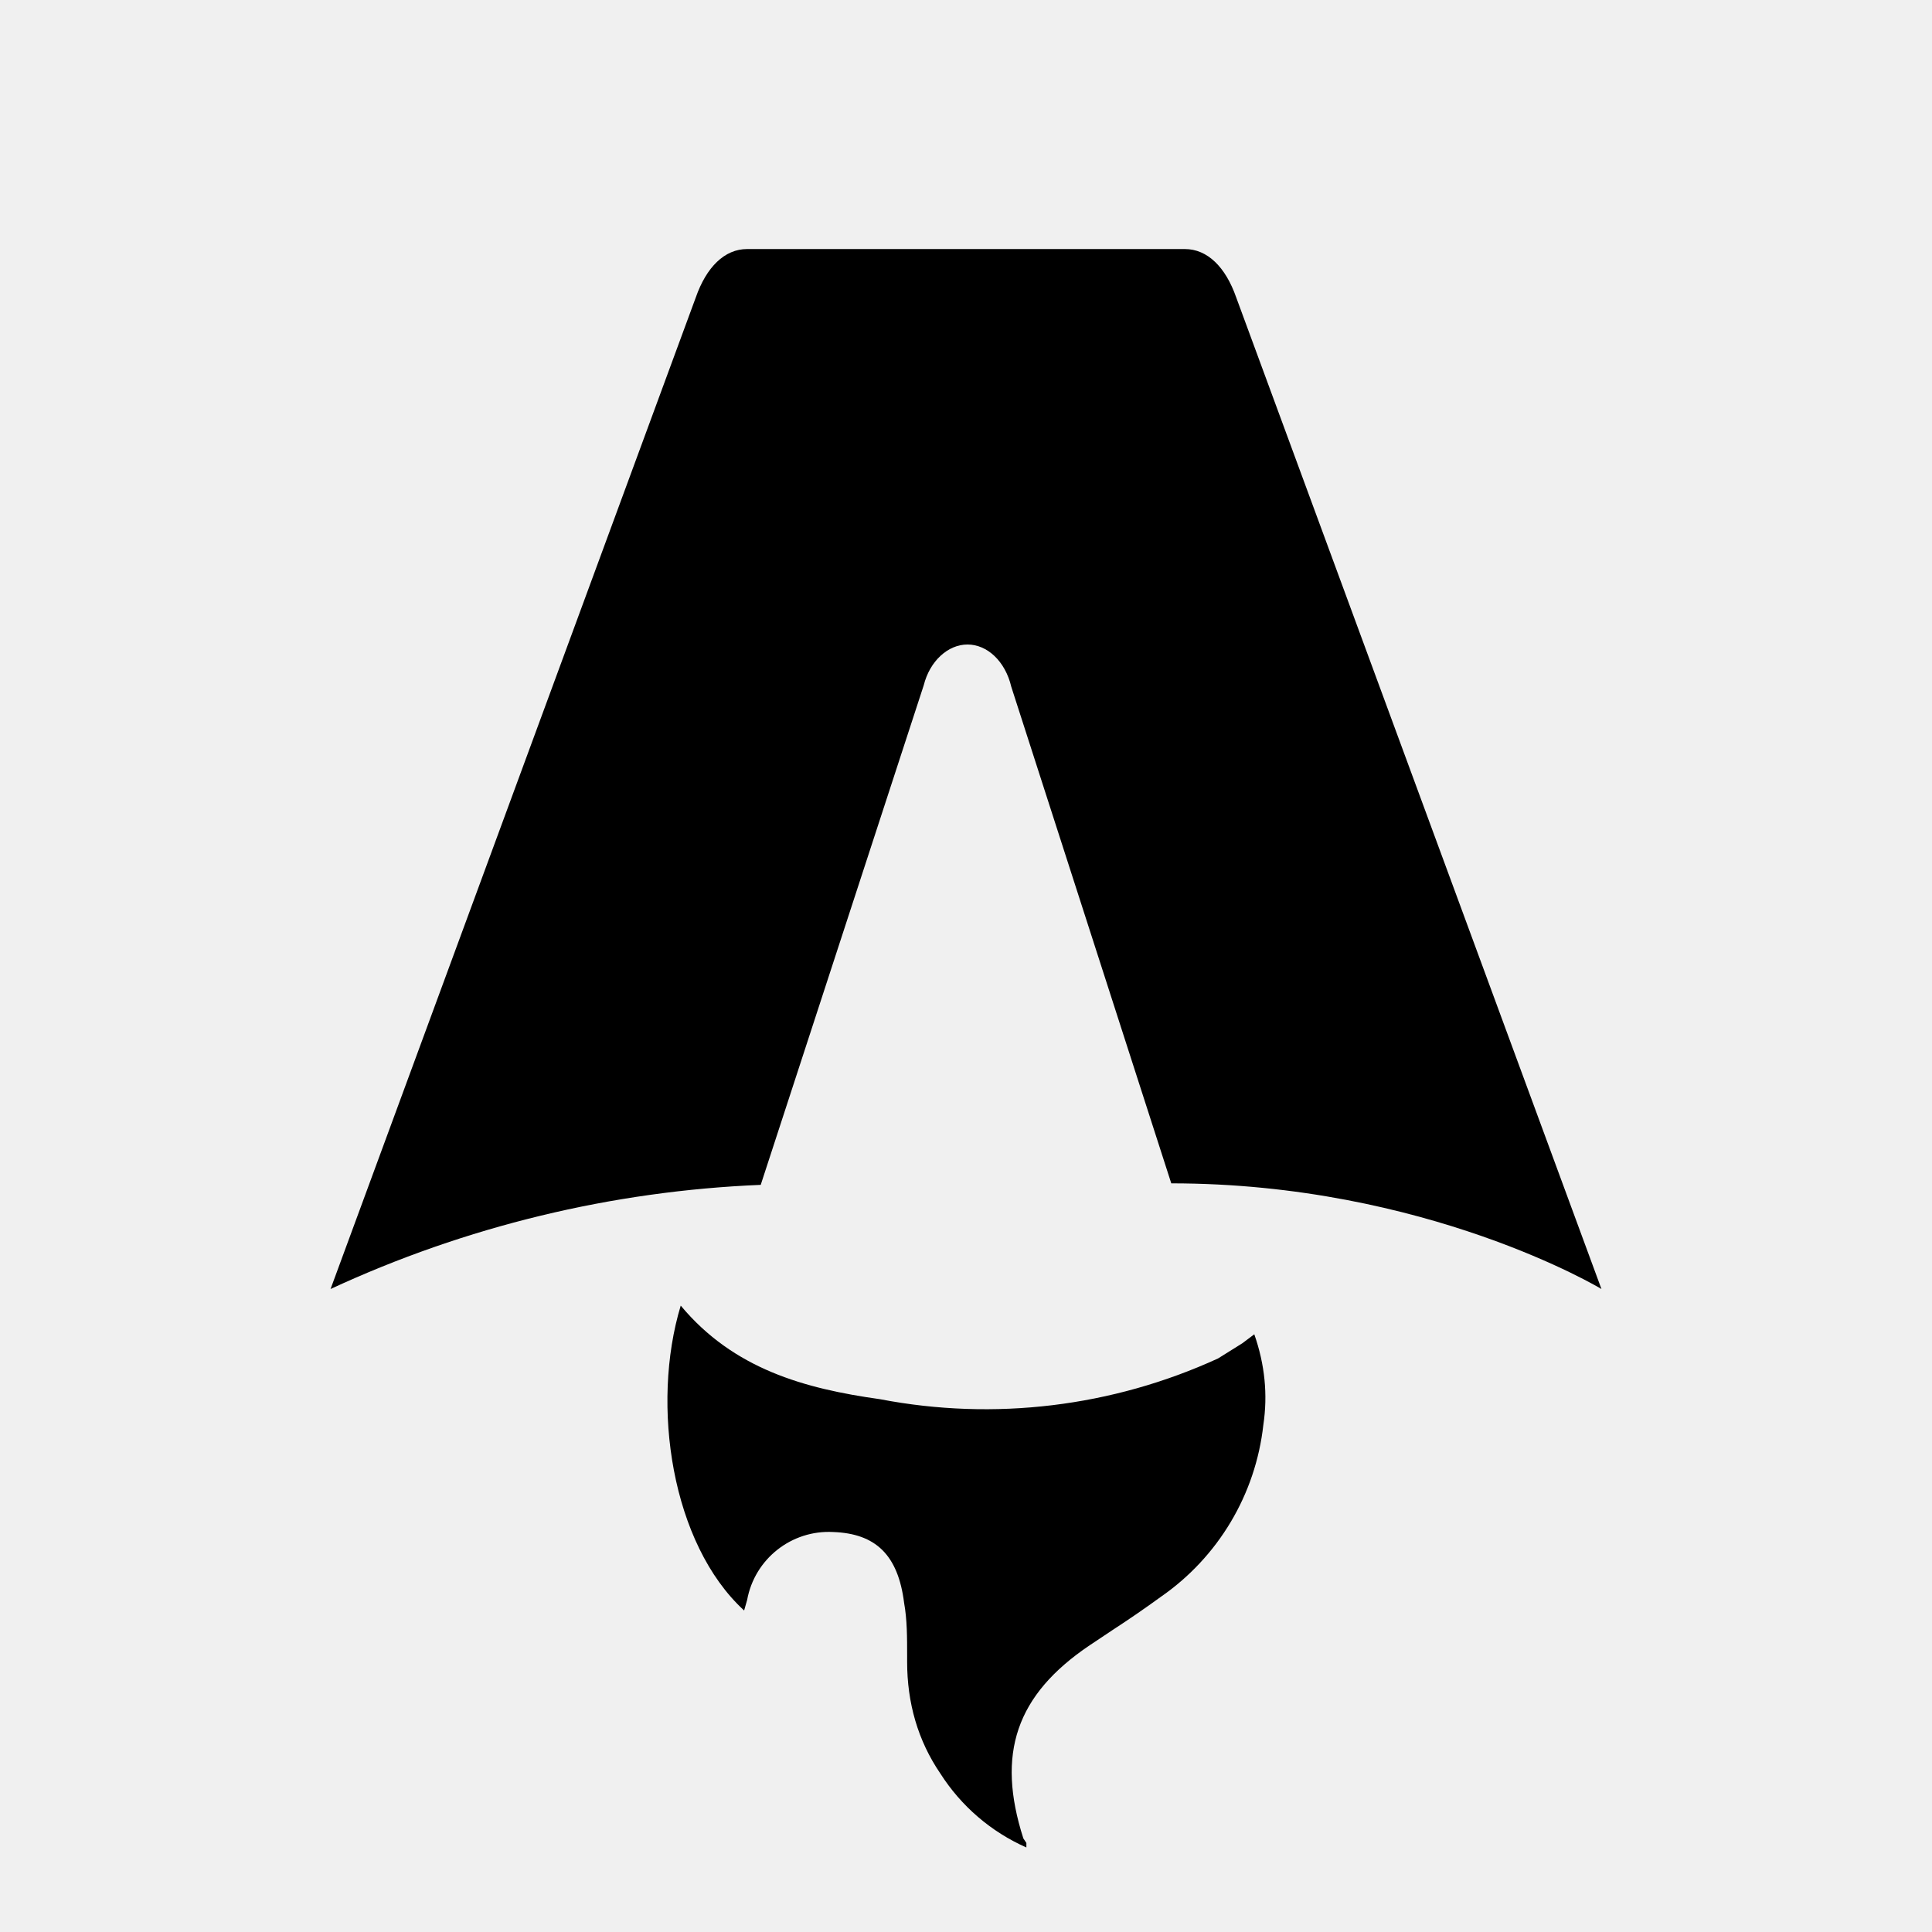
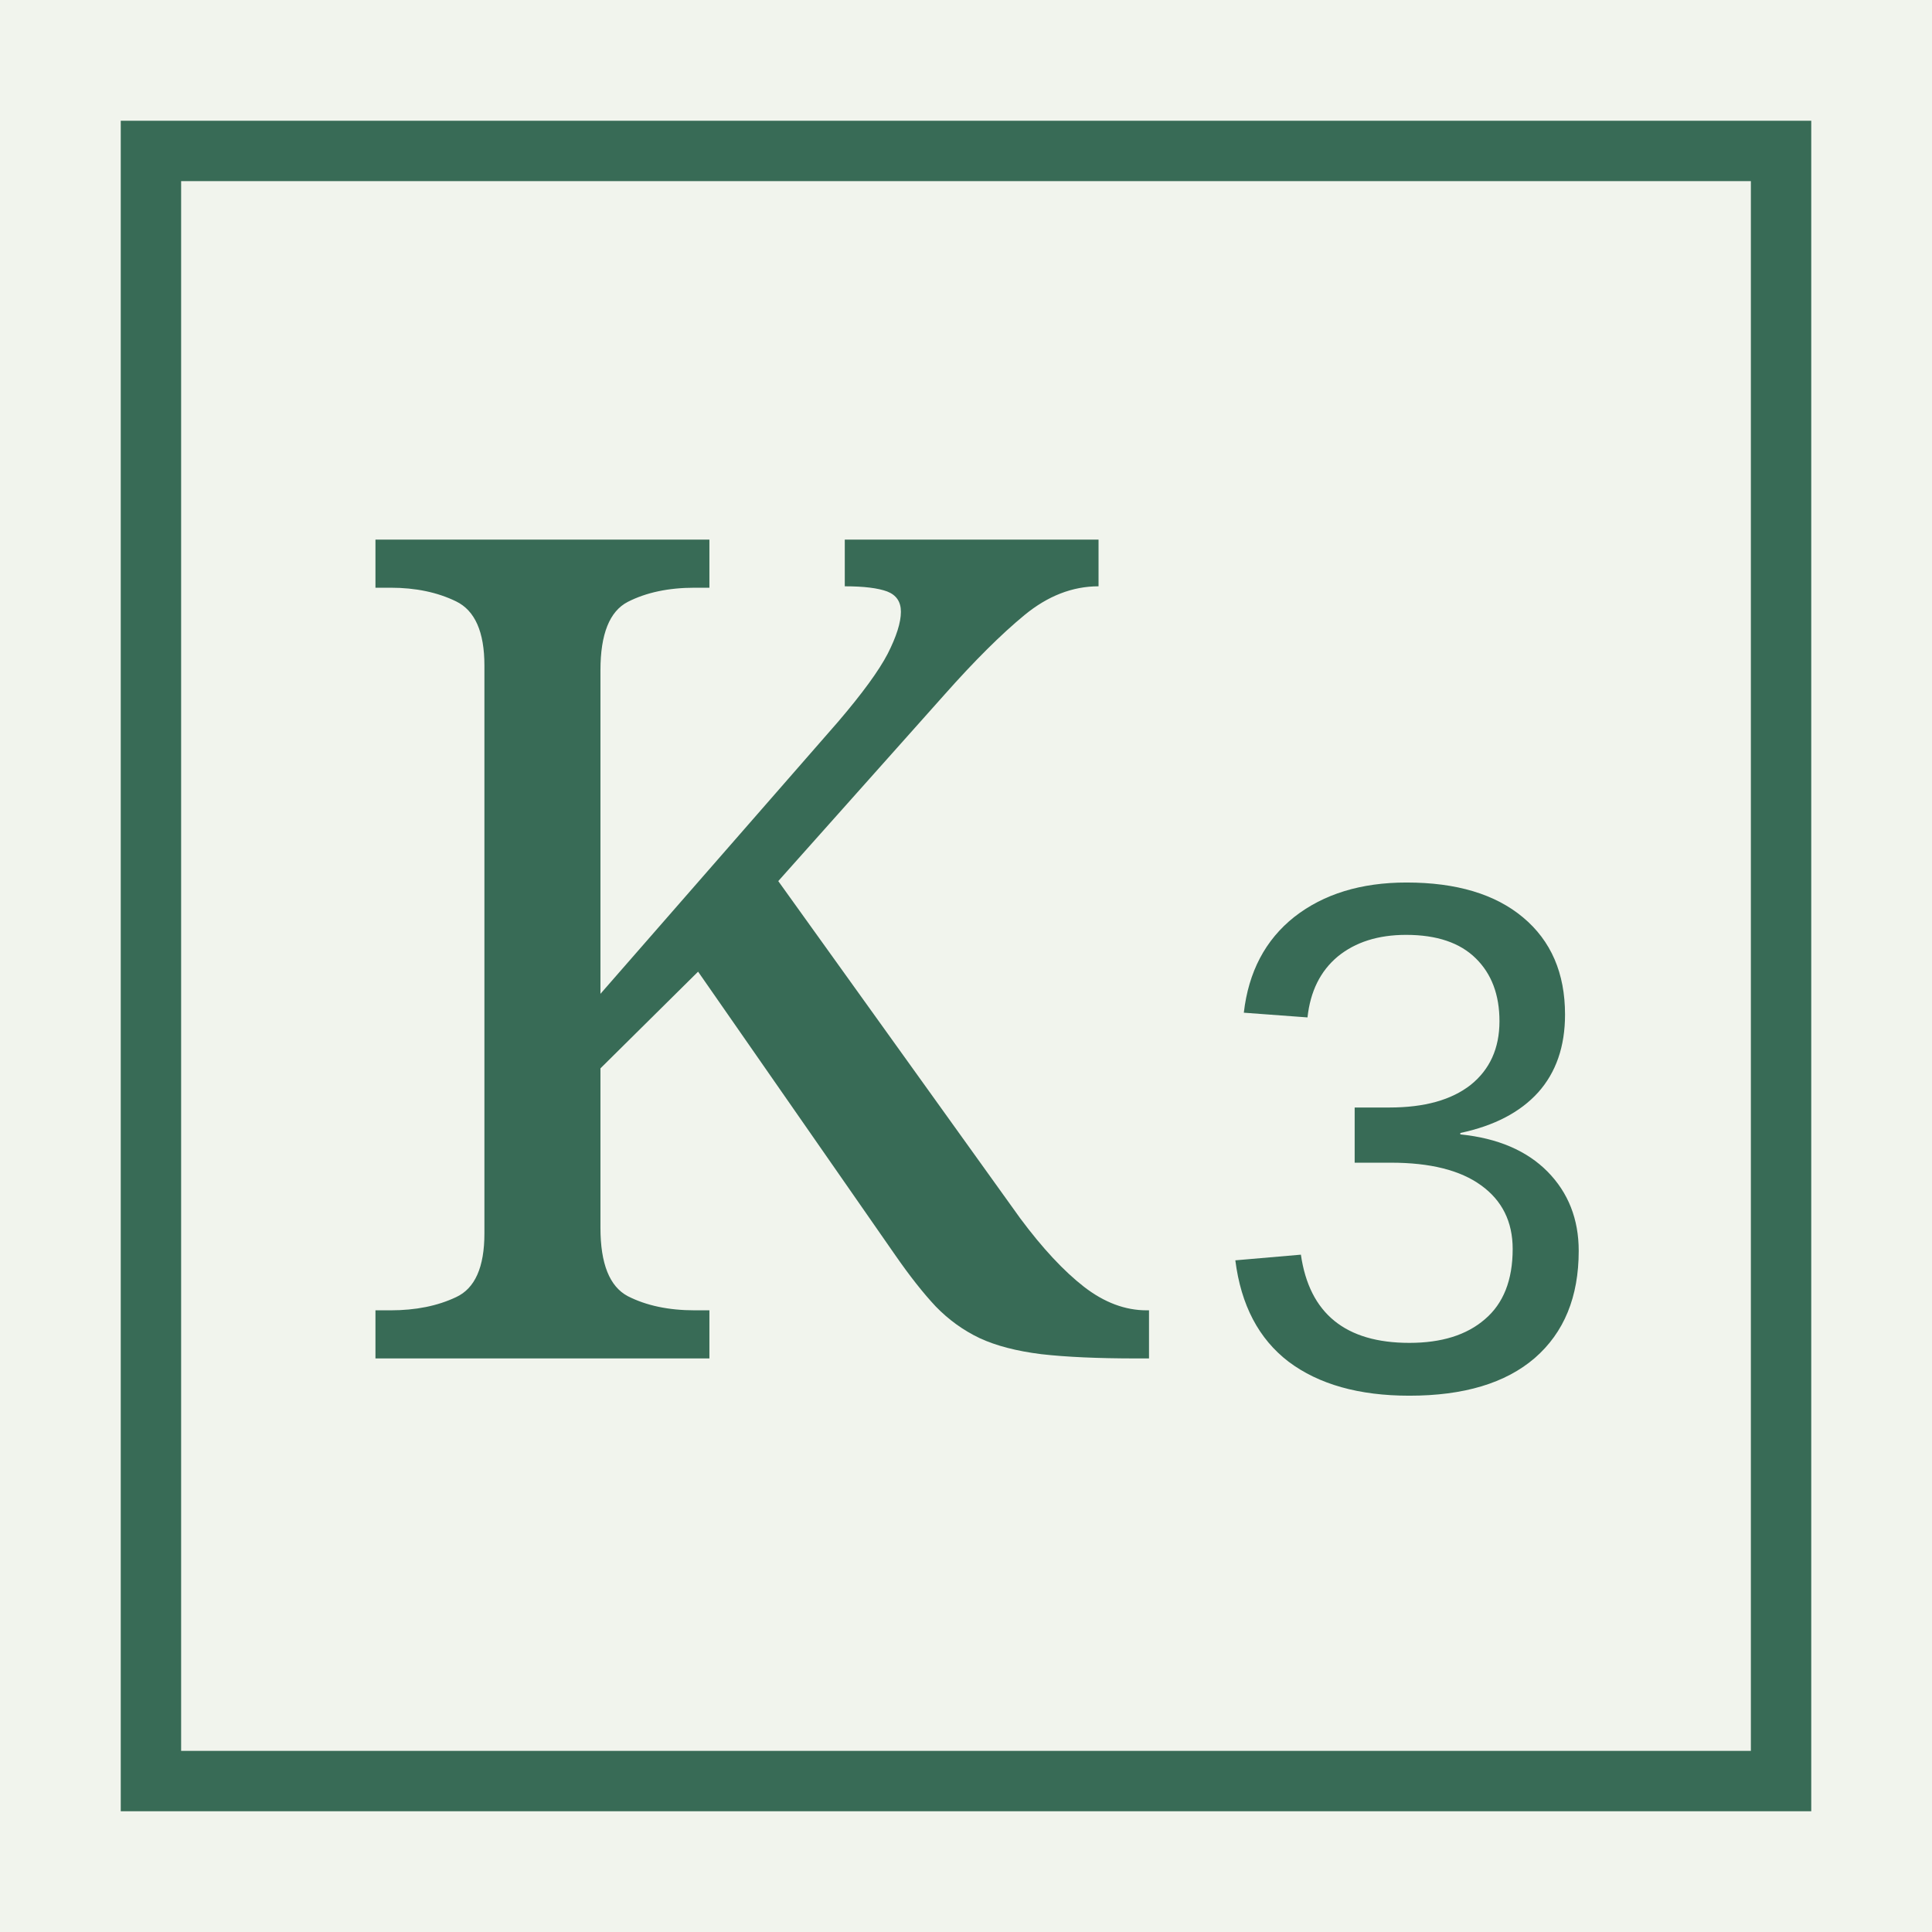
- <svg xmlns="http://www.w3.org/2000/svg" fill="none" viewBox="0 0 128 128">
-   <path d="M50.4 78.5a75.1 75.1 0 0 0-28.5 6.9l24.2-65.7c.7-2 1.9-3.2 3.4-3.2h29c1.5 0 2.7 1.2 3.4 3.2l24.2 65.7s-11.6-7-28.5-7L67 45.5c-.4-1.7-1.6-2.8-2.9-2.8-1.3 0-2.5 1.1-2.9 2.7L50.4 78.5Zm-1.1 28.2Zm-4.2-20.2c-2 6.6-.6 15.8 4.2 20.2a17.5 17.5 0 0 1 .2-.7 5.5 5.5 0 0 1 5.7-4.5c2.8.1 4.3 1.5 4.7 4.7.2 1.1.2 2.3.2 3.5v.4c0 2.7.7 5.2 2.2 7.4a13 13 0 0 0 5.7 4.9v-.3l-.2-.3c-1.8-5.6-.5-9.5 4.4-12.8l1.5-1a73 73 0 0 0 3.2-2.2 16 16 0 0 0 6.8-11.4c.3-2 .1-4-.6-6l-.8.6-1.6 1a37 37 0 0 1-22.4 2.7c-5-.7-9.7-2-13.2-6.2Z" />
-   <style>
-         path { fill: #000; }
-         @media (prefers-color-scheme: dark) {
-             path { fill: #FFF; }
-         }
-     </style>
+ <svg xmlns="http://www.w3.org/2000/svg" viewBox="0 0 64 64">
+   <rect width="64" height="64" fill="#f1f4ed" />
+   <rect x="5" y="5" width="54" height="54" fill="none" stroke="#386b56" stroke-width="2" />
+   <text x="11" y="45" font-size="38" font-family="Georgia,serif" fill="#386b56">K</text>
+   <text x="40" y="46" font-size="24" font-family="Arial,sans-serif" fill="#386b56">3</text>
</svg>
